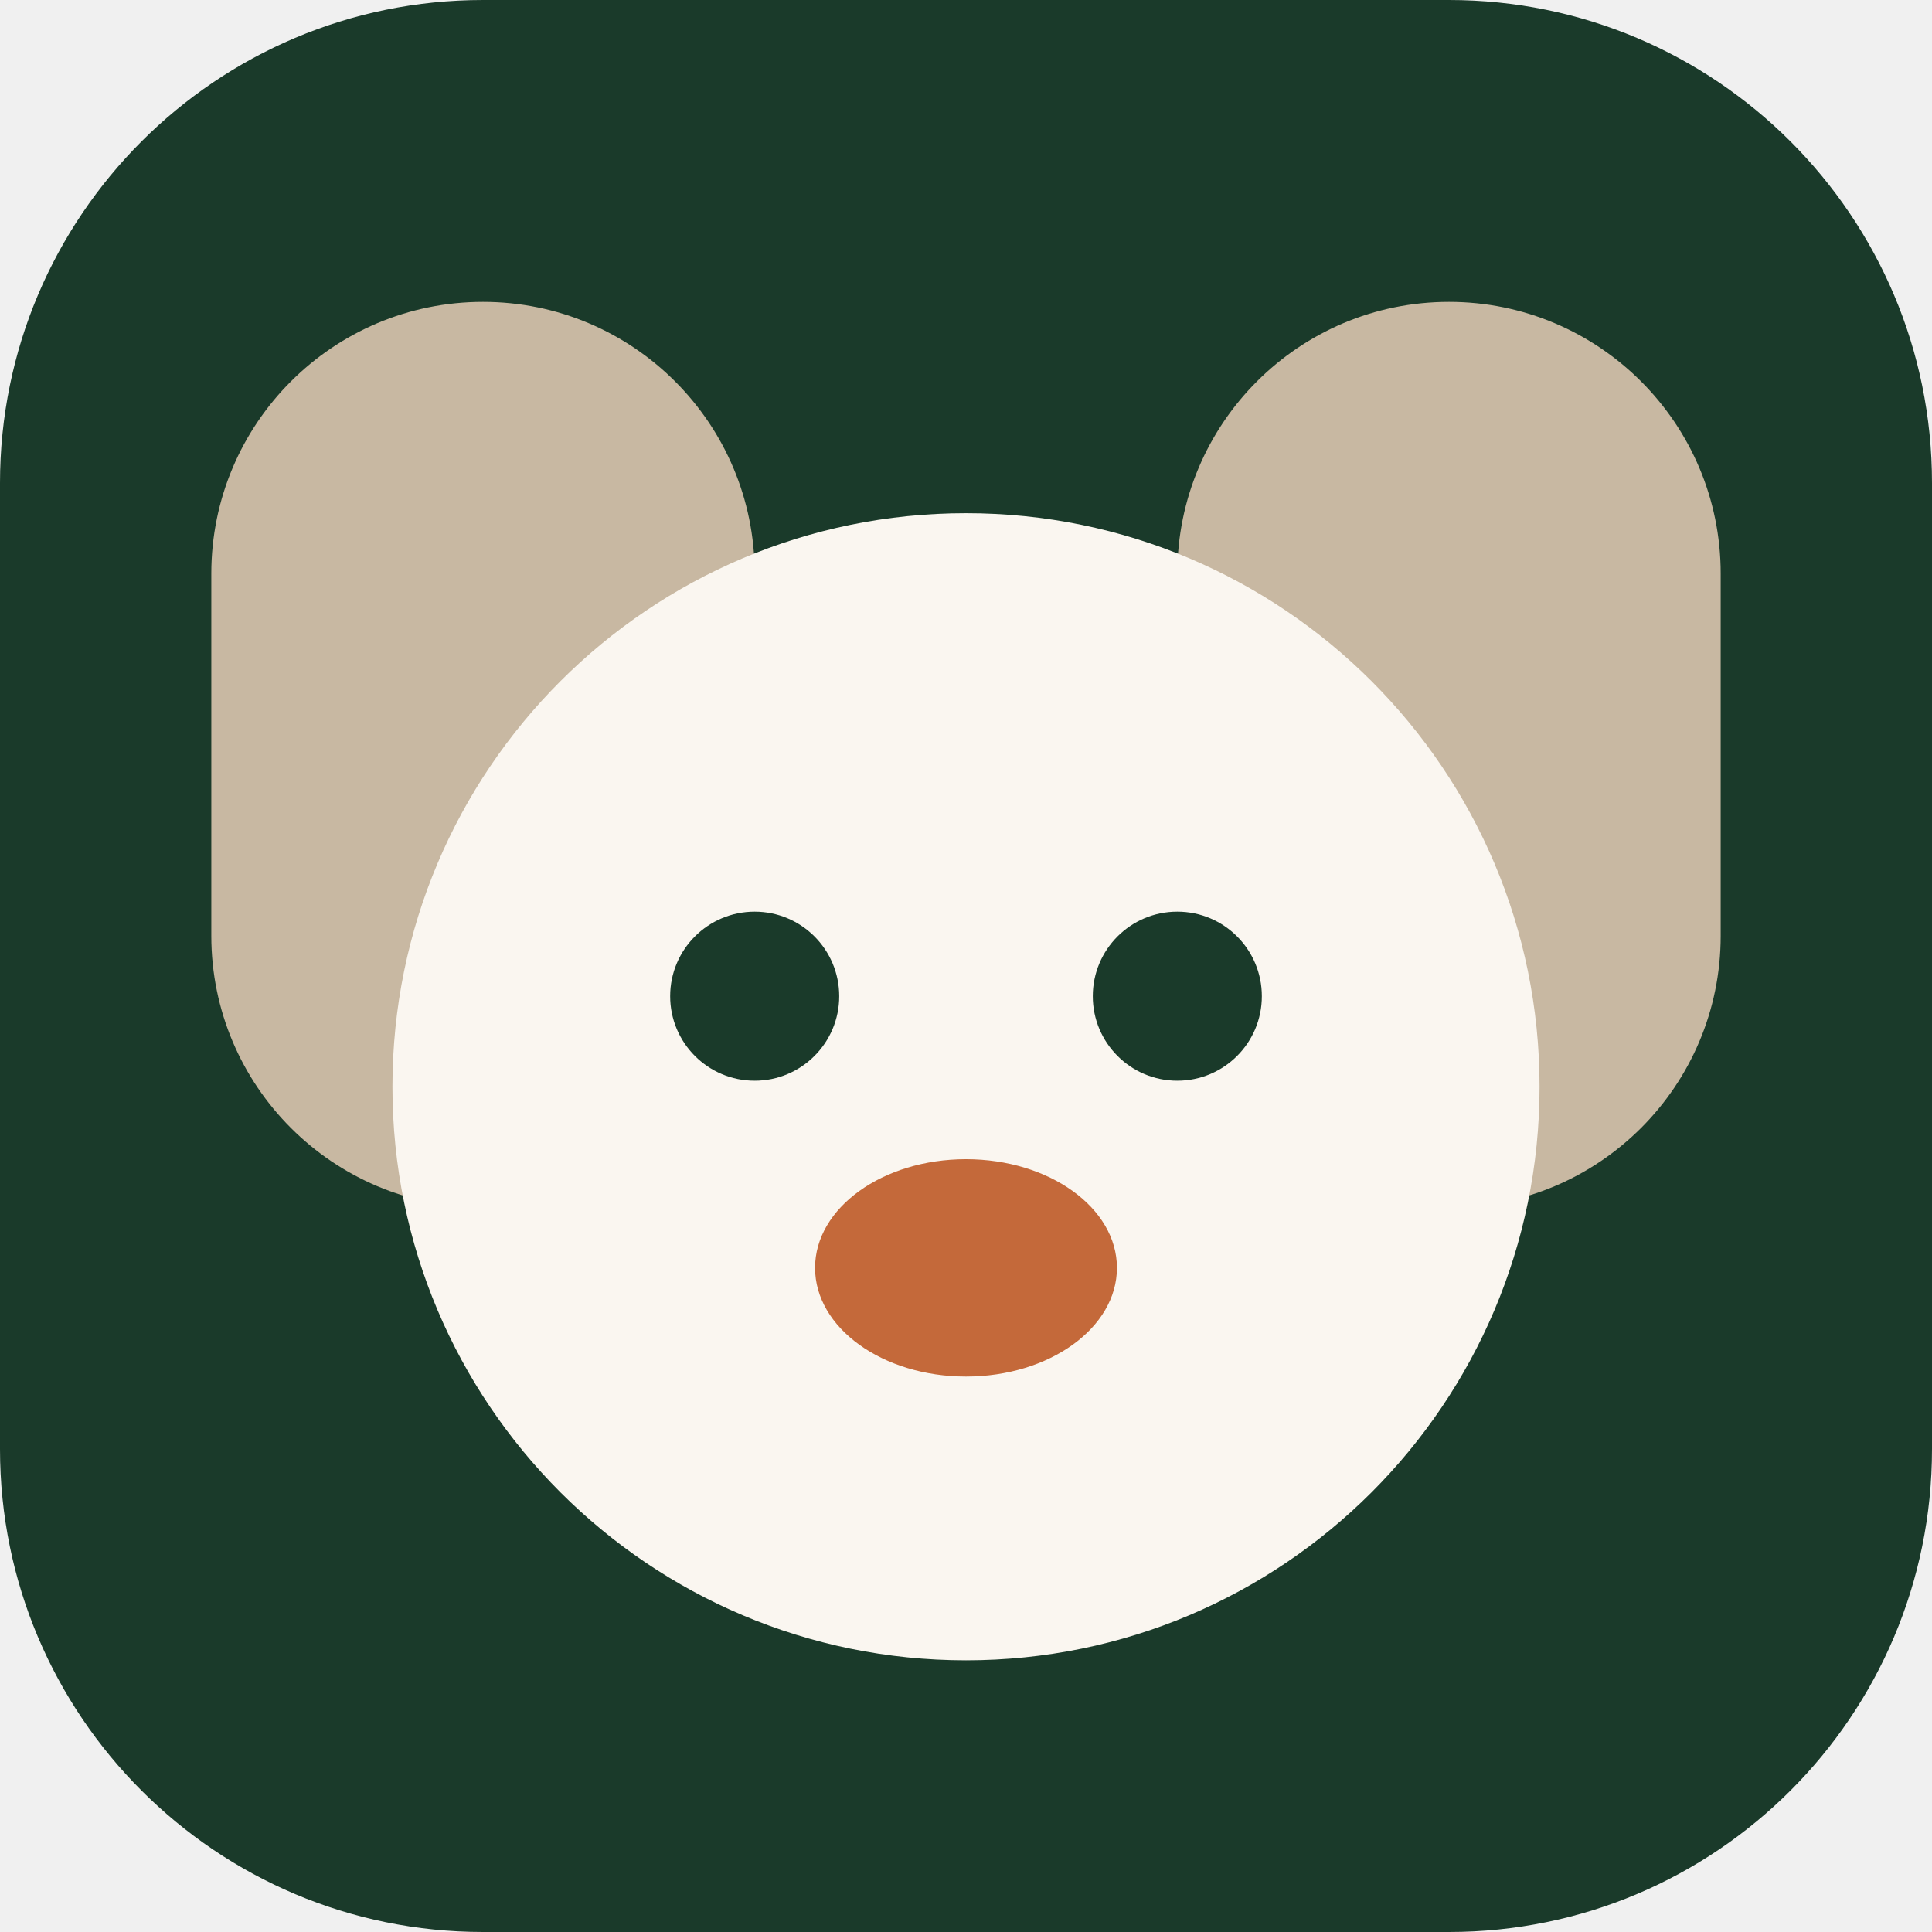
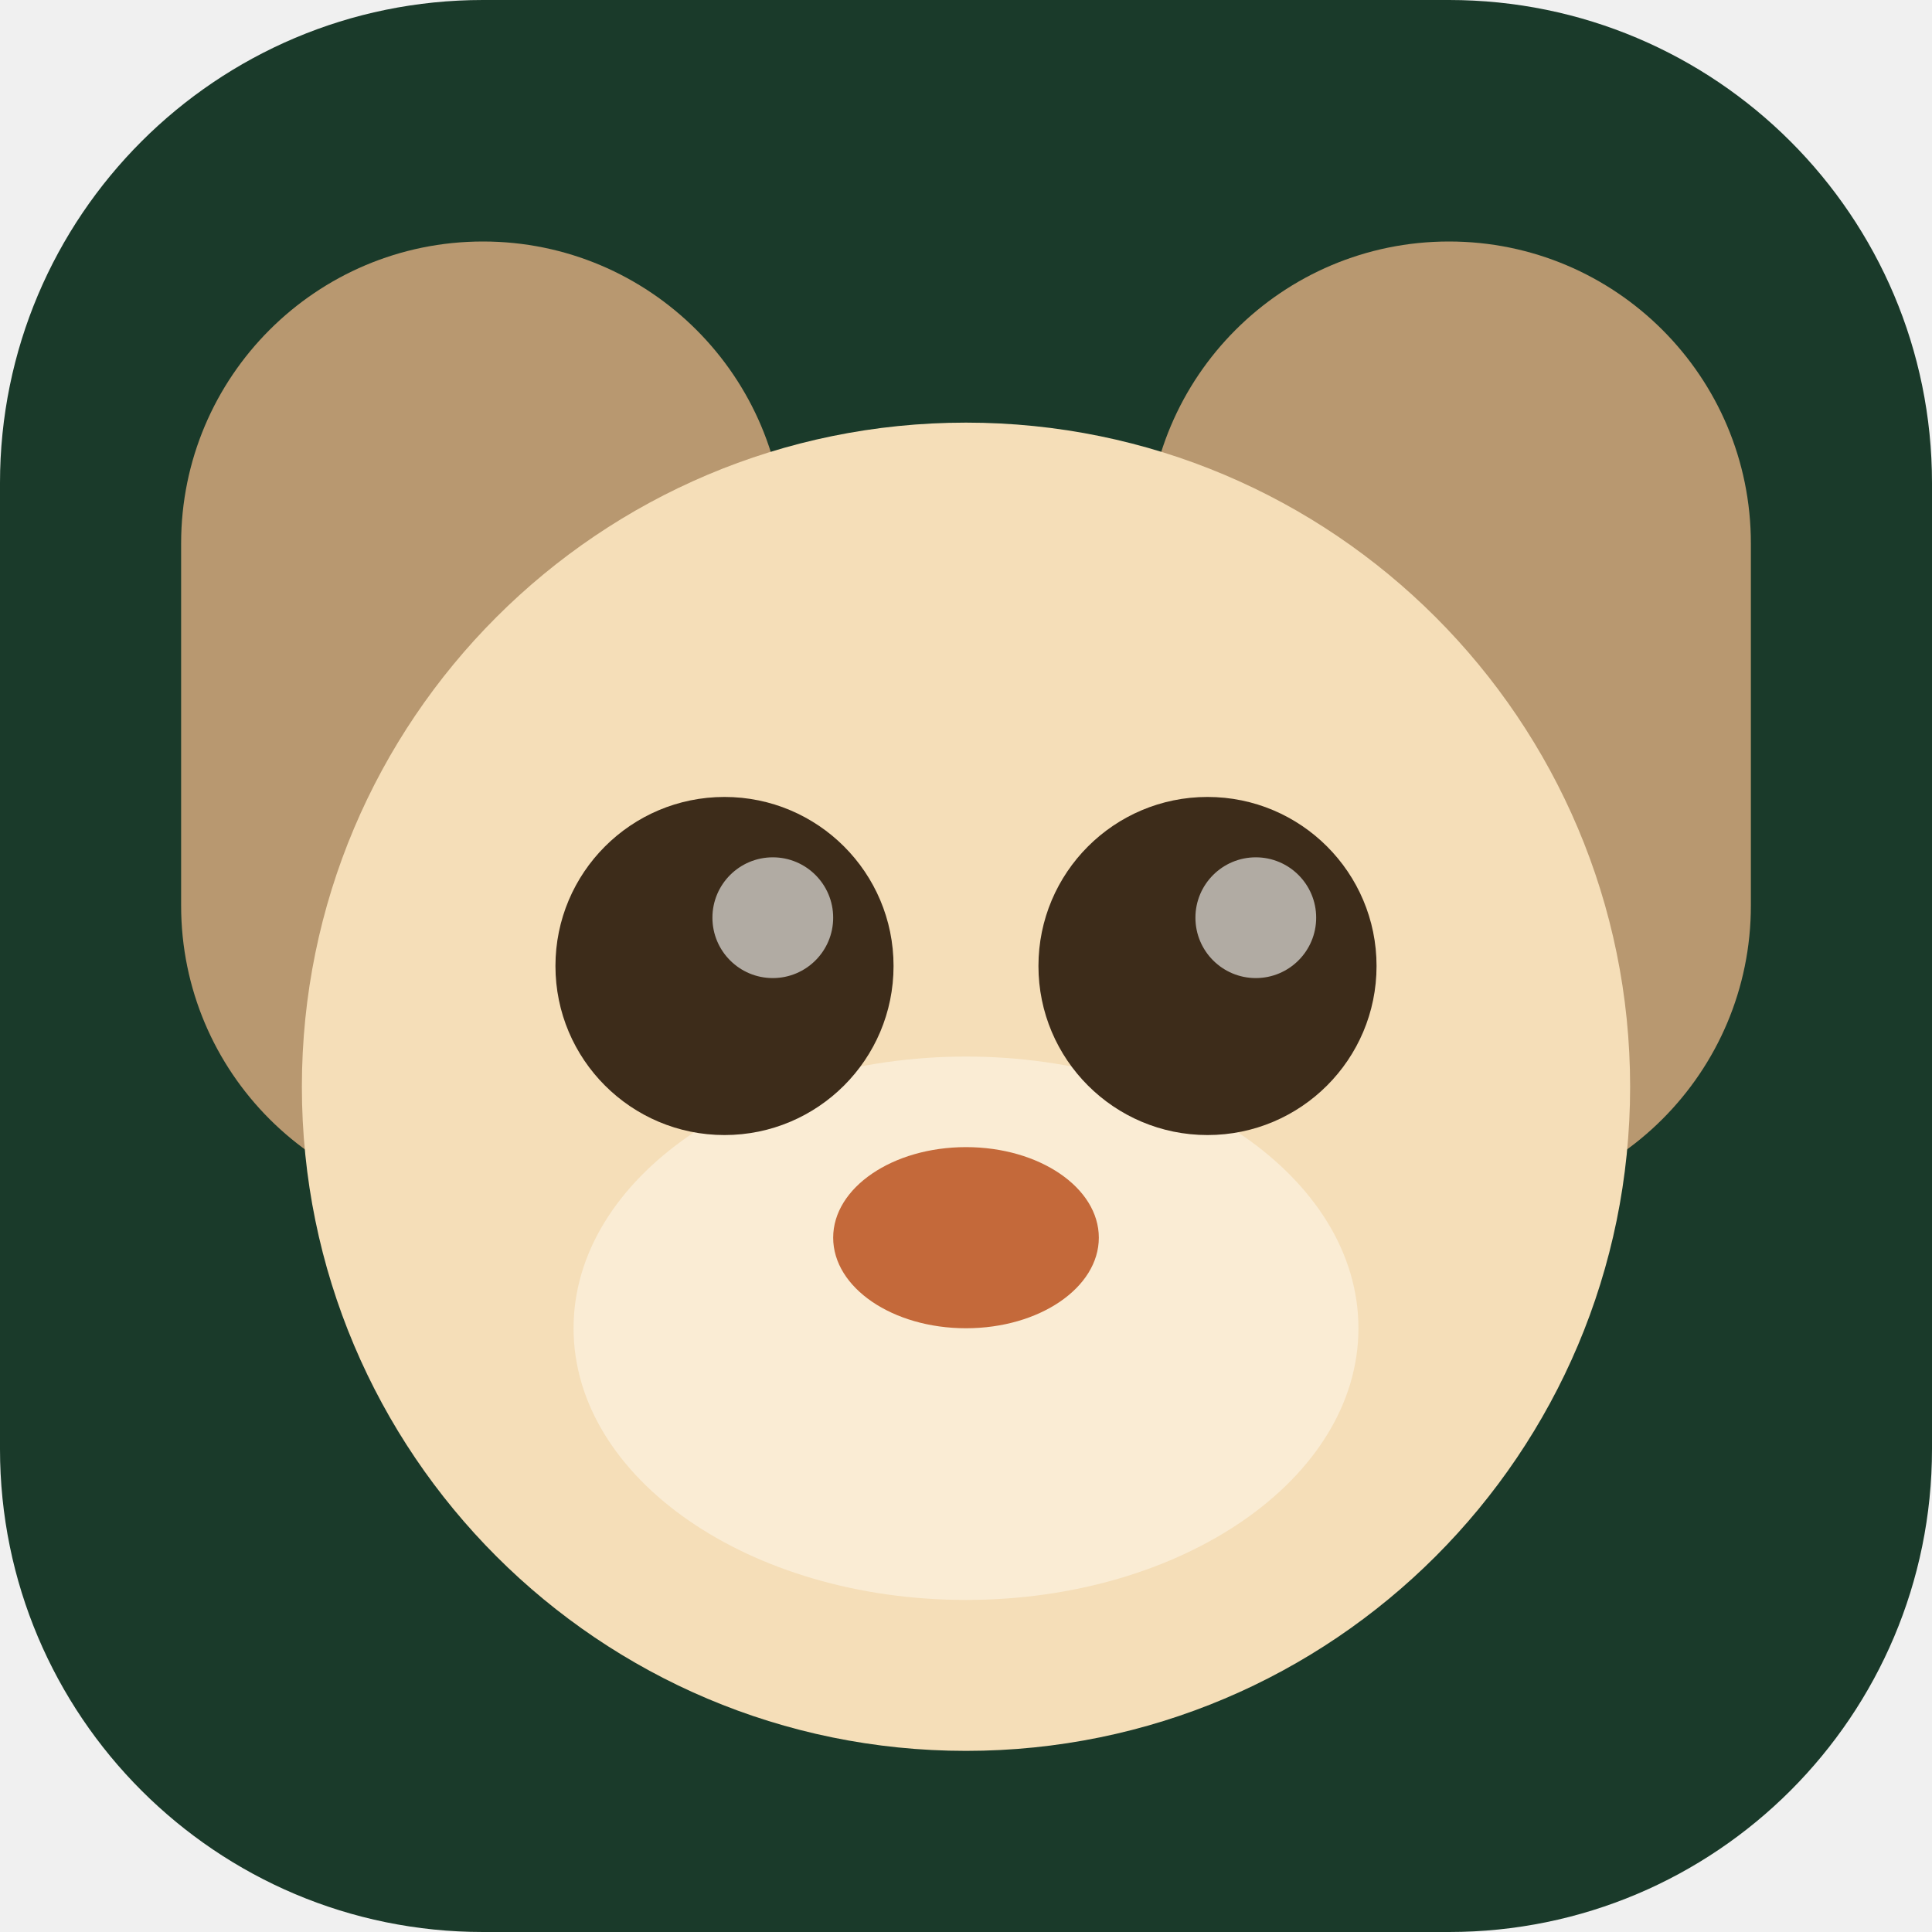
<svg xmlns="http://www.w3.org/2000/svg" viewBox="0 0 32 32">
  <rect width="32" height="32" rx="8" fill="#1a3a2a" />
-   <rect x="3.5" y="5" width="9" height="15" rx="4.5" fill="#c8b8a2" />
-   <rect x="19.5" y="5" width="9" height="15" rx="4.5" fill="#c8b8a2" />
-   <circle cx="16" cy="18" r="9.5" fill="#faf6f0" />
-   <circle cx="12.5" cy="16.5" r="1.4" fill="#1a3a2a" />
-   <circle cx="19.5" cy="16.5" r="1.4" fill="#1a3a2a" />
-   <ellipse cx="16" cy="21" rx="2.5" ry="1.8" fill="#c4693a" />
+   <rect x="3" y="4" width="10" height="16" rx="5" fill="#b89870" />
+   <rect x="19" y="4" width="10" height="16" rx="5" fill="#b89870" />
+   <circle cx="16" cy="18" r="11" fill="#f5deb8" />
+   <ellipse cx="16" cy="22" rx="6.5" ry="4.5" fill="#faecd4" />
+   <circle cx="12" cy="16" r="2.8" fill="#3d2c1a" />
+   <circle cx="20" cy="16" r="2.8" fill="#3d2c1a" />
+   <circle cx="12.8" cy="15.2" r="1" fill="white" opacity="0.6" />
+   <circle cx="20.8" cy="15.2" r="1" fill="white" opacity="0.6" />
+   <ellipse cx="16" cy="20.5" rx="2.2" ry="1.5" fill="#c4693a" />
</svg>
